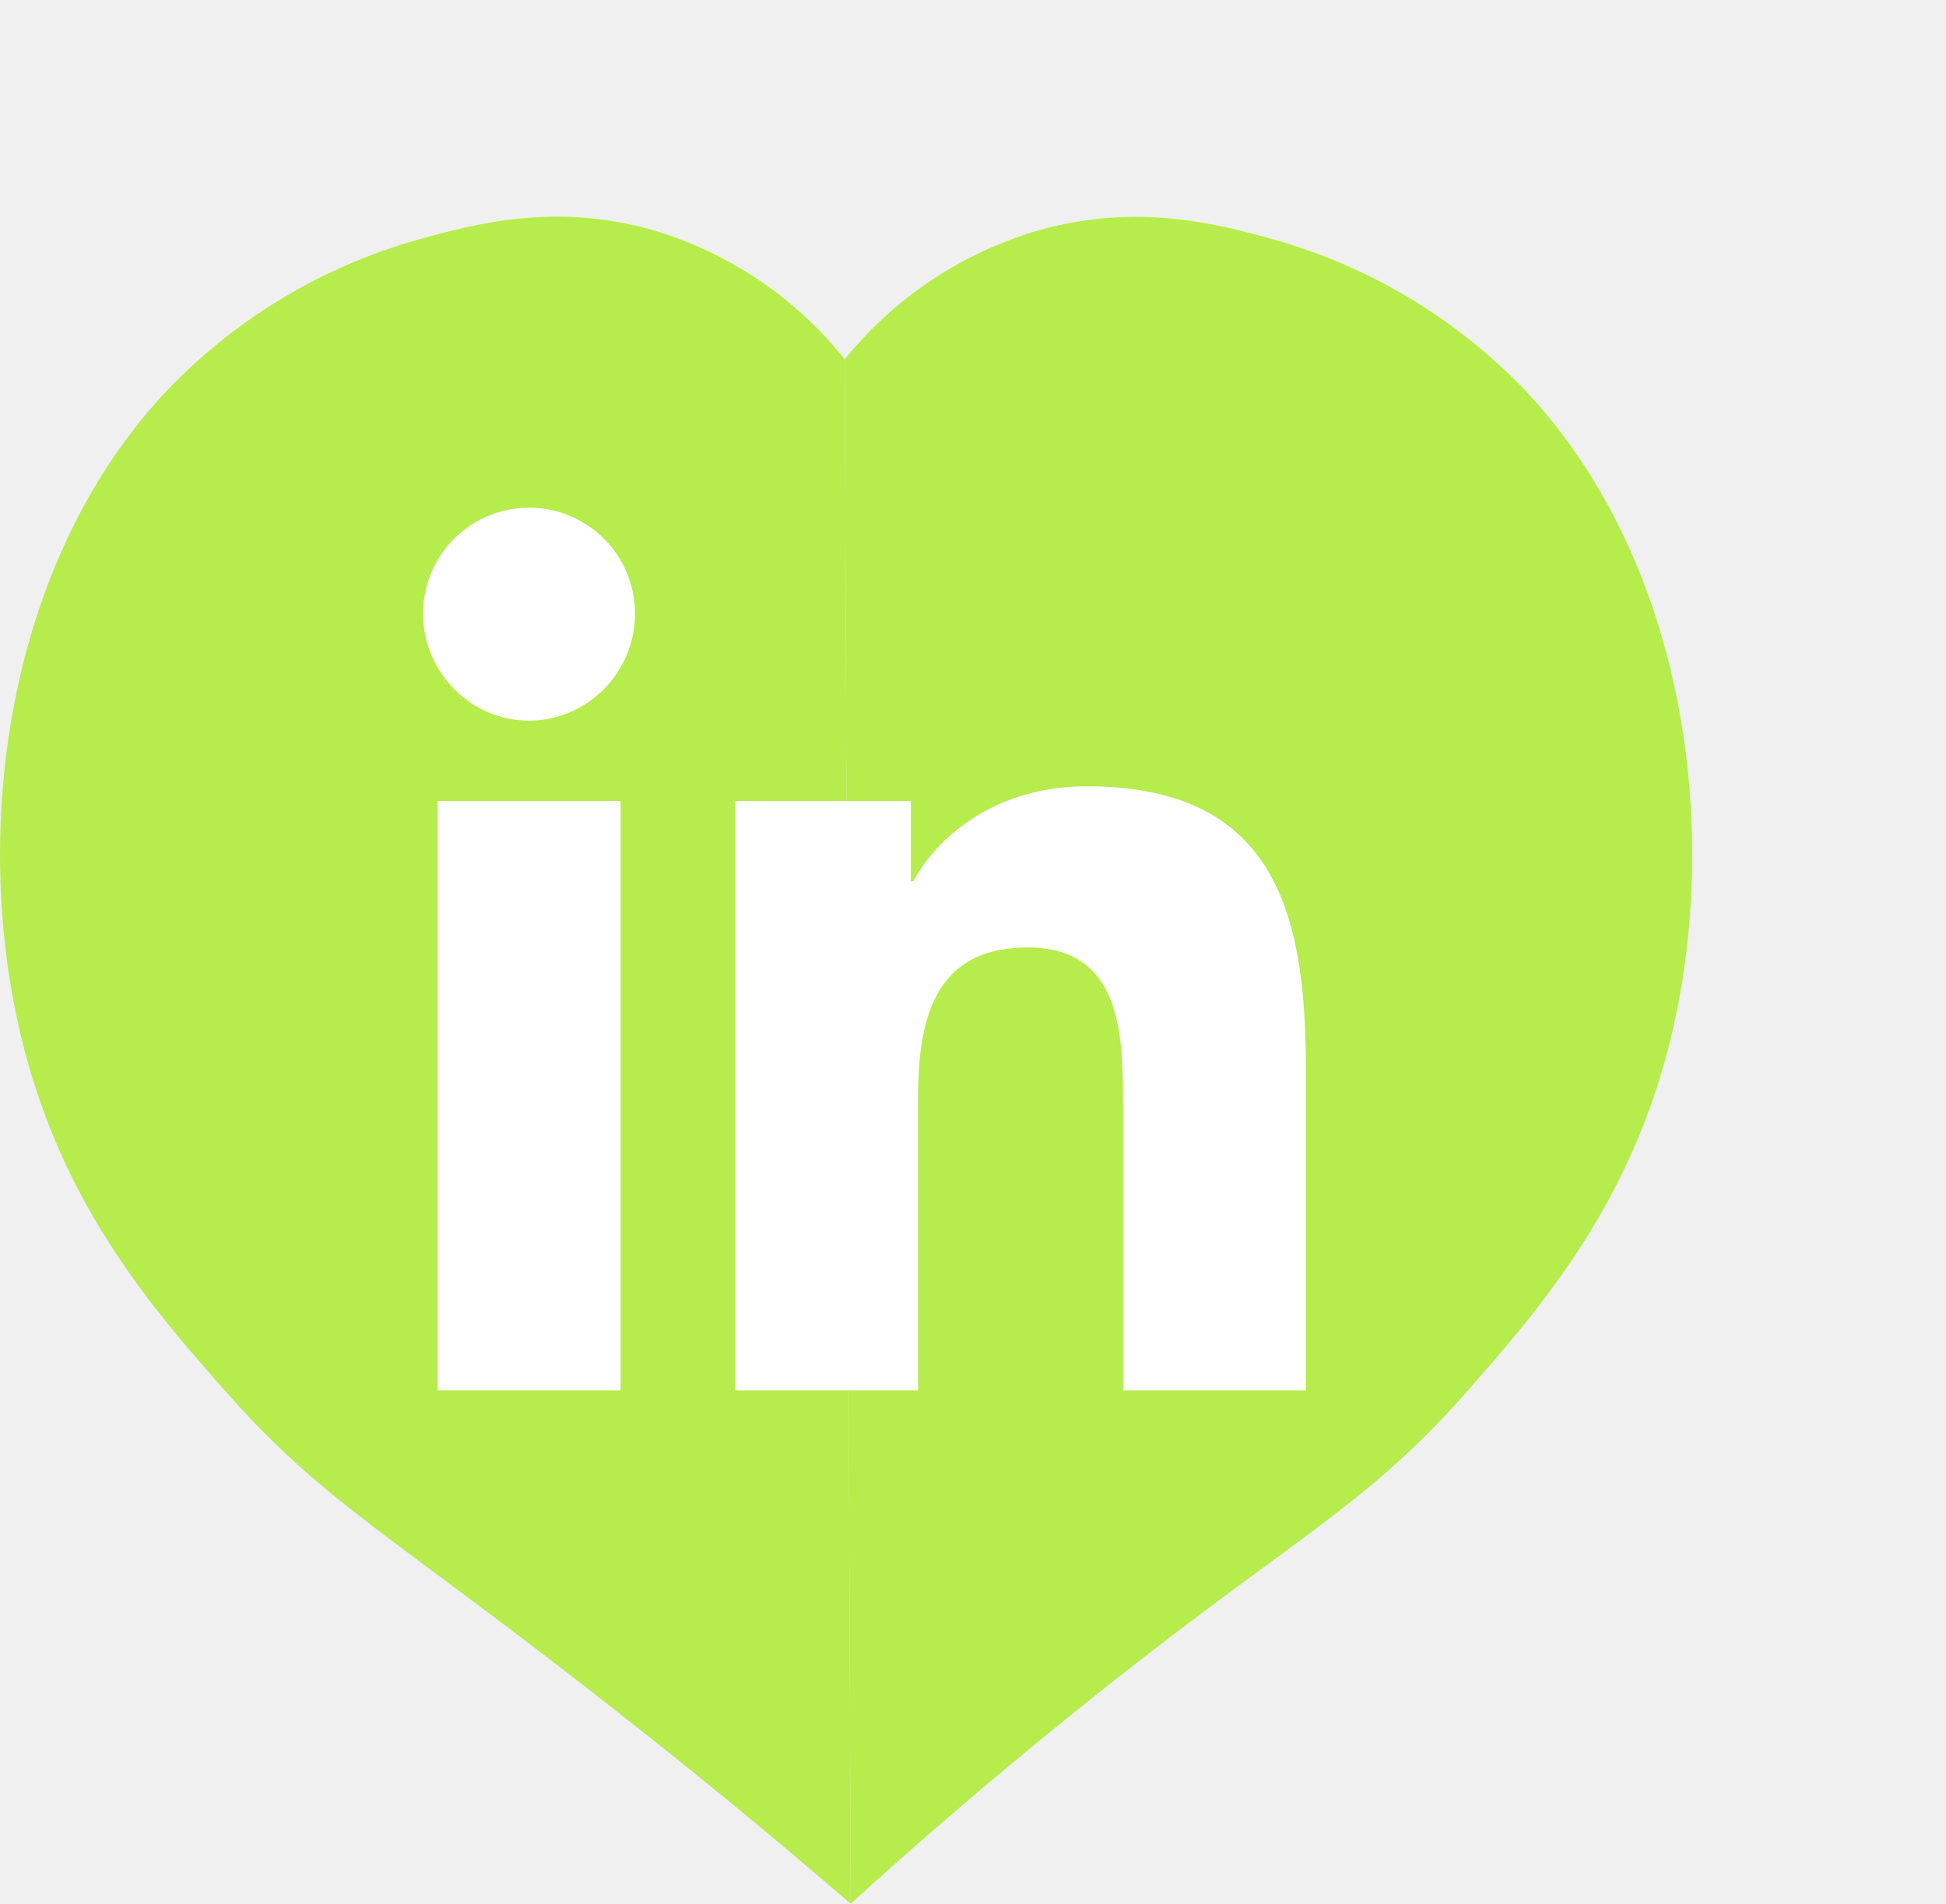
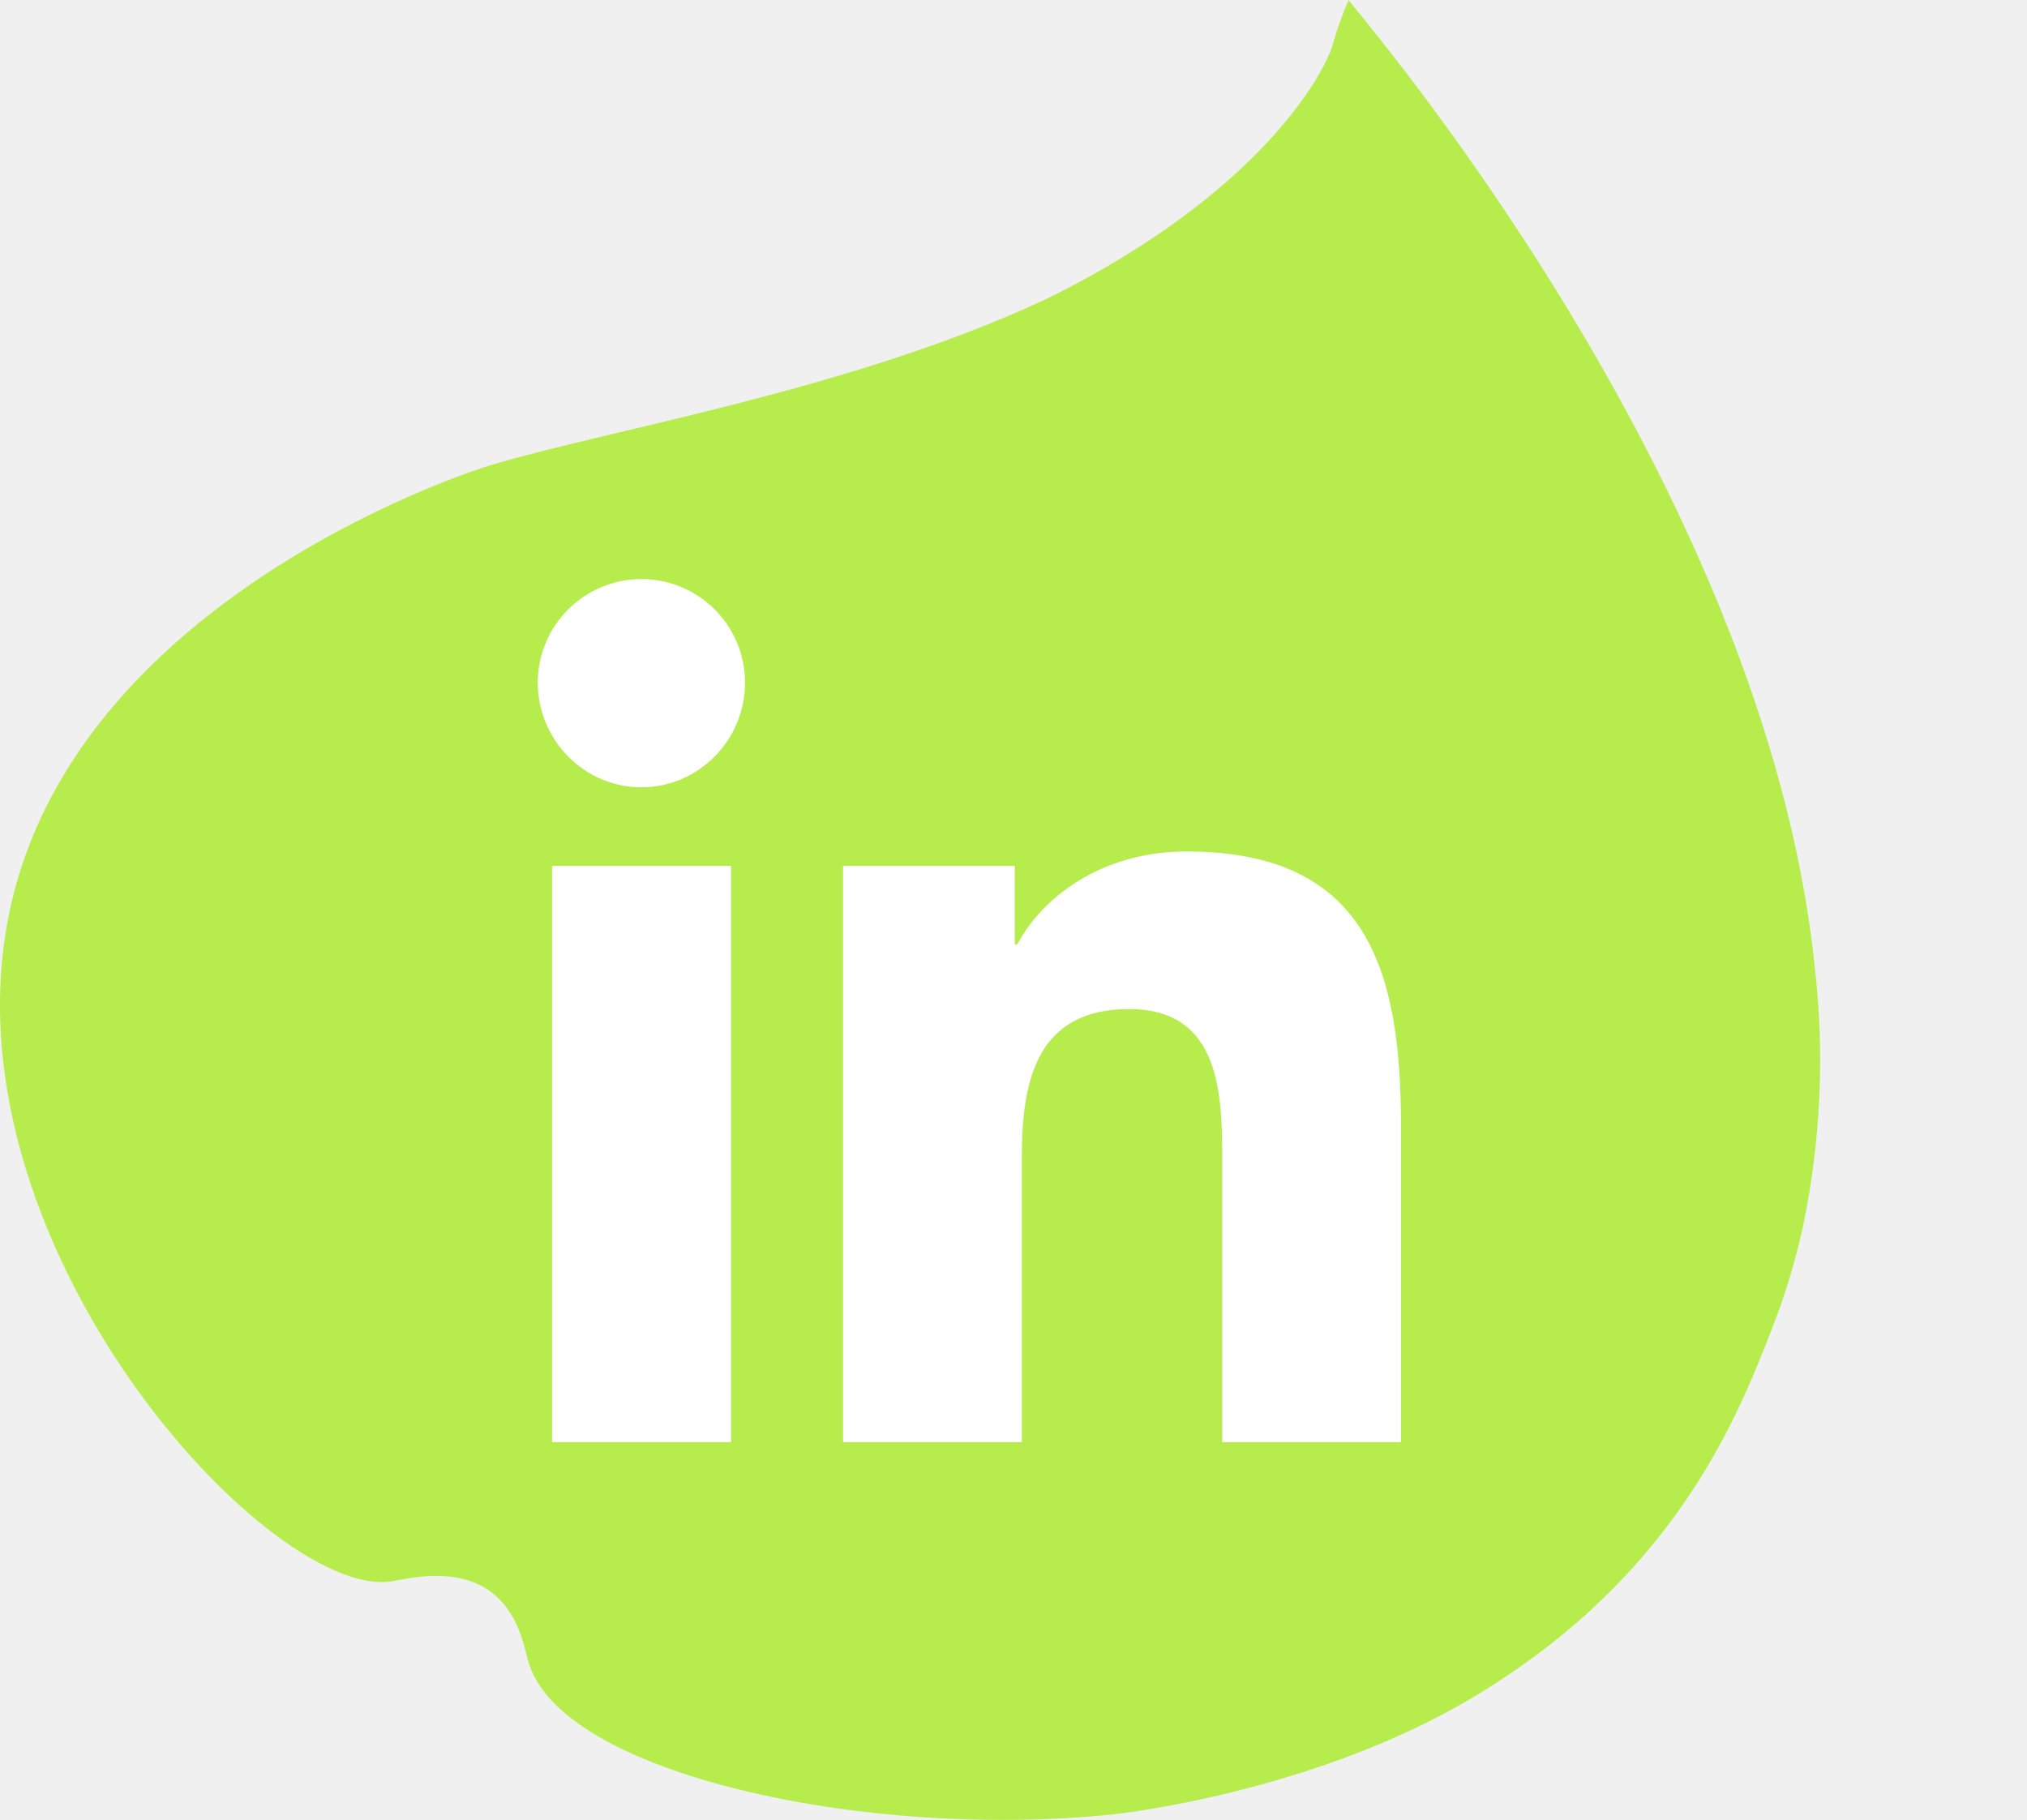
- <svg xmlns="http://www.w3.org/2000/svg" width="46" height="45" viewBox="0 0 46 45" fill="none">
-   <path d="M20.108 45C21.155 44.049 22.848 42.541 25.001 40.794C30.346 36.446 32.081 35.811 34.595 32.985C36.294 31.051 38.402 28.671 39.409 24.874C40.707 19.981 39.973 13.491 36.147 9.329C34.504 7.575 32.411 6.306 30.097 5.659C28.816 5.303 26.909 4.79 24.592 5.433C22.773 5.953 21.158 7.022 19.967 8.494" fill="#B6EC4C" />
-   <path d="M20.109 45C18.998 44.046 17.231 42.541 15.011 40.794C9.418 36.364 7.787 35.647 5.417 32.985C3.707 31.051 1.599 28.671 0.592 24.874C-0.706 19.981 0.027 13.491 3.854 9.329C5.497 7.575 7.589 6.306 9.903 5.659C11.201 5.298 13.106 4.784 15.408 5.433C17.207 5.959 18.8 7.028 19.968 8.494" fill="#B6EC4C" />
-   <path d="M14.671 32.867H10.345V18.935H14.671V32.867ZM12.505 17.035C11.122 17.035 10 15.889 10 14.505C10 13.841 10.264 13.204 10.734 12.734C11.204 12.264 11.841 12 12.505 12C13.17 12 13.807 12.264 14.277 12.734C14.747 13.204 15.011 13.841 15.011 14.505C15.011 15.889 13.888 17.035 12.505 17.035ZM30.862 32.867H26.546V26.085C26.546 24.468 26.513 22.396 24.296 22.396C22.047 22.396 21.702 24.152 21.702 25.968V32.867H17.381V18.935H21.53V20.835H21.59C22.168 19.741 23.579 18.586 25.684 18.586C30.062 18.586 30.867 21.469 30.867 25.214V32.867H30.862Z" fill="white" />
+ <svg xmlns="http://www.w3.org/2000/svg" width="49" height="44" viewBox="0 0 49 44" fill="none">
+   <path d="M9.455 38.233C6.417 38.688 -1.919 29.52 0.403 21.341C2.421 14.239 11.485 11.351 11.868 11.245C14.658 10.399 20.54 9.443 25.223 7.261C25.354 7.199 26.048 6.868 26.924 6.347C30.8 4.046 32.024 1.708 32.209 1.105C32.313 0.728 32.444 0.358 32.601 0C32.789 0.293 42.645 11.629 43.865 23.339C44.112 25.437 44.019 27.56 43.589 29.629C43.405 30.48 43.152 31.316 42.833 32.127C42.054 34.131 40.636 37.792 36.211 40.658C36.079 40.743 35.897 40.864 35.658 41.005C31.754 43.362 26.921 43.864 26.921 43.864C20.995 44.489 13.522 42.906 12.766 40.153C12.672 39.822 12.537 38.957 11.824 38.454C10.971 37.861 9.816 38.18 9.455 38.233Z" fill="#B6EC4C" />
+   <path d="M17.671 34.867H13.345V20.935H17.671V34.867ZM15.505 19.035C14.122 19.035 13 17.889 13 16.505C13 15.841 13.264 15.204 13.734 14.734C14.204 14.264 14.841 14 15.505 14C16.17 14 16.807 14.264 17.277 14.734C17.747 15.204 18.011 15.841 18.011 16.505C18.011 17.889 16.888 19.035 15.505 19.035ZM33.862 34.867H29.546V28.085C29.546 26.468 29.513 24.396 27.296 24.396C25.047 24.396 24.702 26.152 24.702 27.968V34.867H20.381V20.935H24.53V22.835H24.59C25.168 21.741 26.579 20.586 28.684 20.586C33.062 20.586 33.867 23.469 33.867 27.214V34.867H33.862Z" fill="white" />
</svg>
